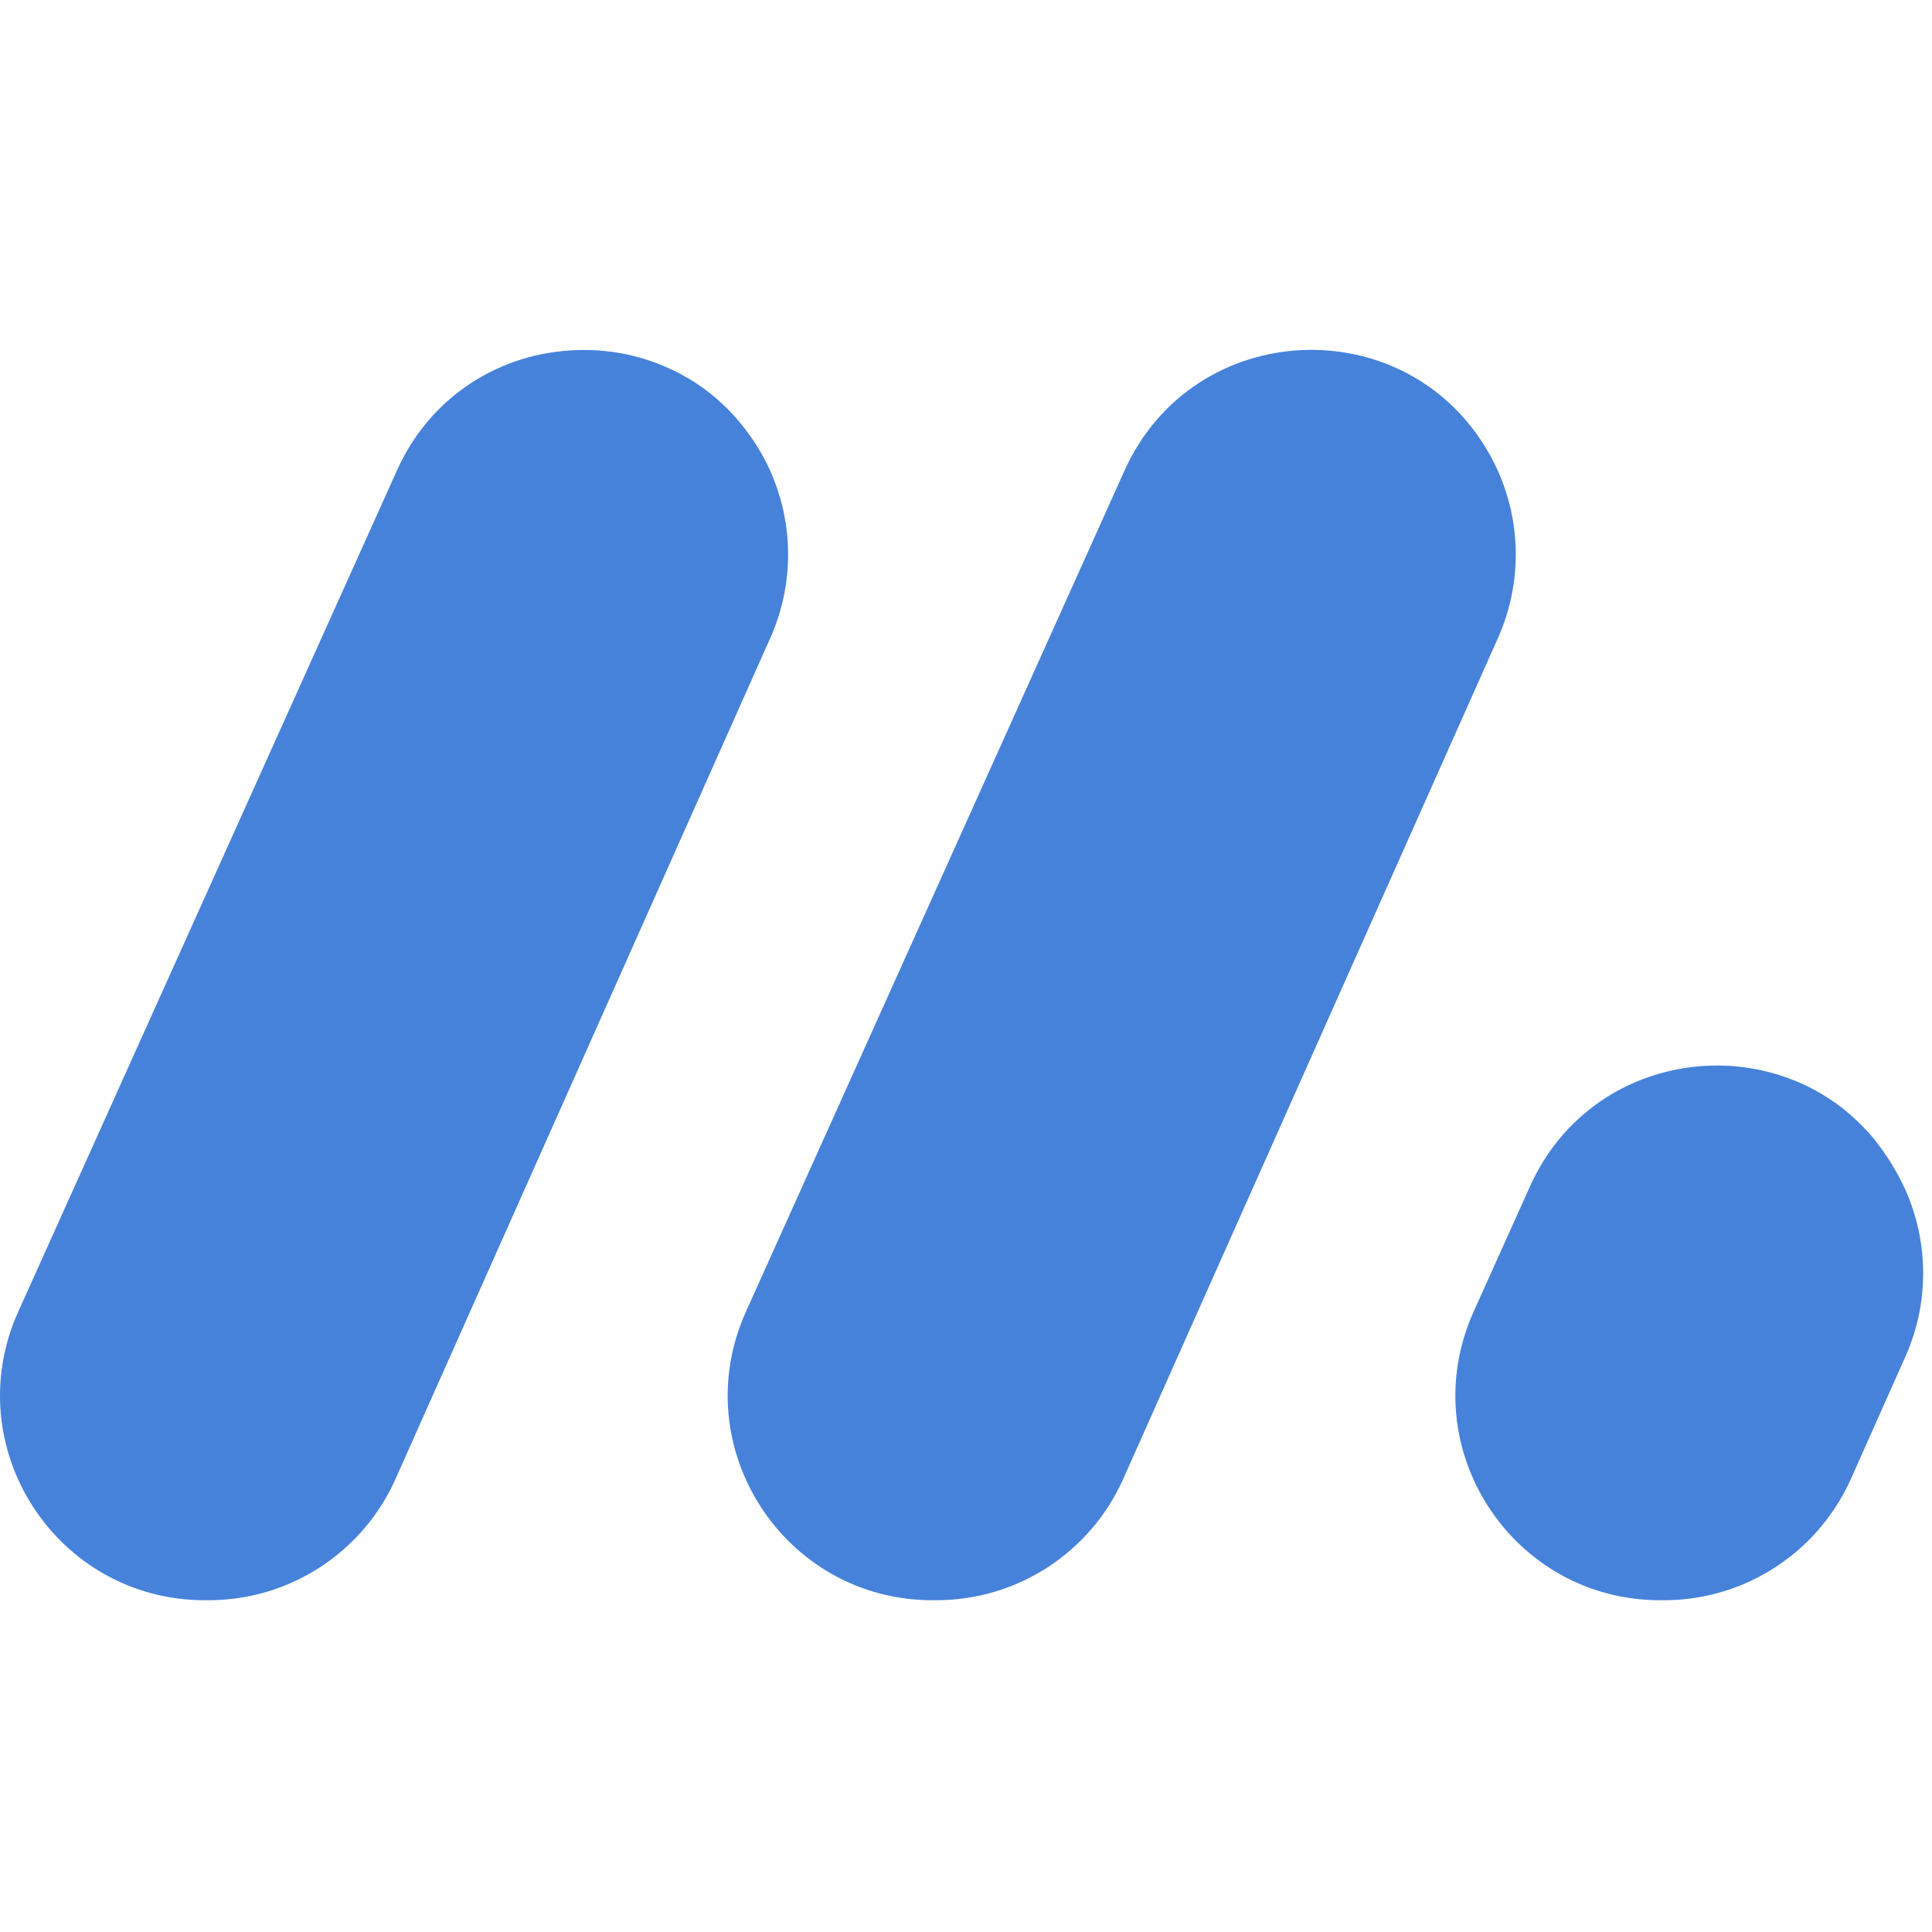
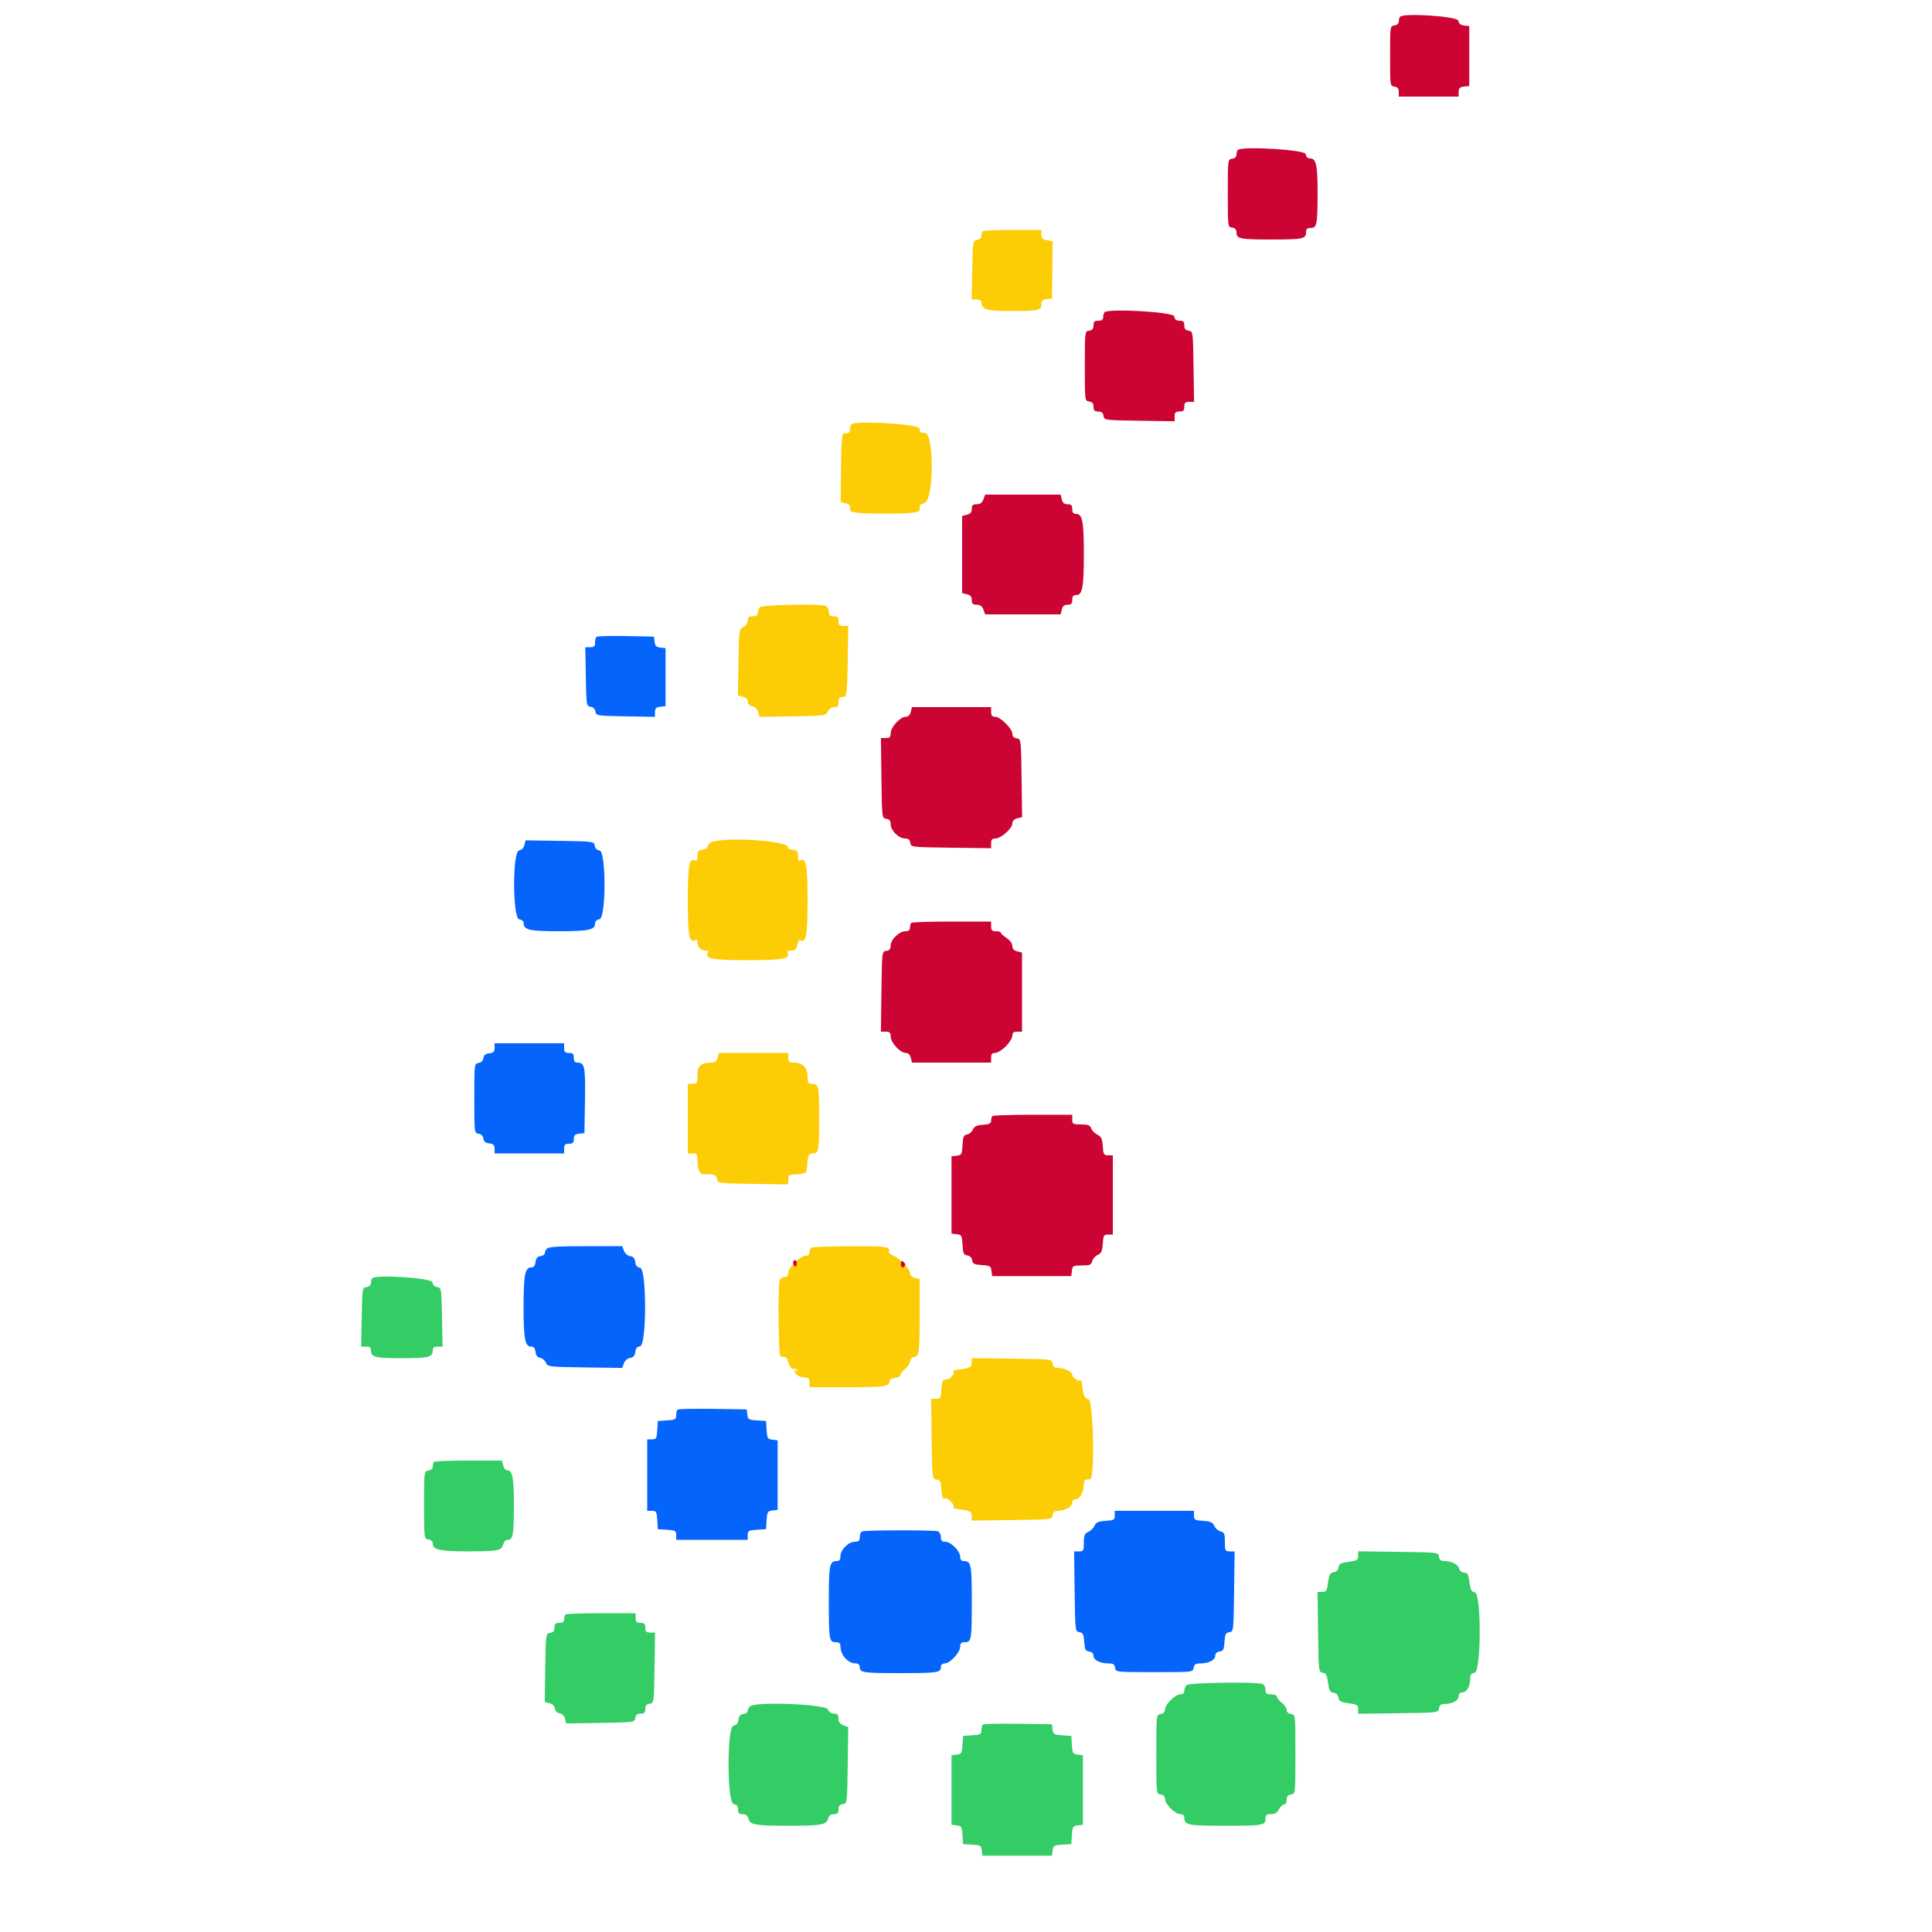
- <svg xmlns="http://www.w3.org/2000/svg" fill="#4782da" width="40px" height="40px" viewBox="0 0 40 40" version="1.1">
-   <g>
-     <path d="M30.83,9.388 C29.118,6.373 24.707,6.58 23.283,9.741 L20.206,16.578 L15.444,27.156 C14.182,29.96 16.233,33.131 19.307,33.131 L19.385,33.131 C21.058,33.131 22.574,32.147 23.255,30.62 L31.016,13.205 C31.563,11.975 31.495,10.559 30.83,9.388" />
-     <path d="M39.276,24.29 L39.238,24.224 C39.166,24.094 39.086,23.973 39.004,23.855 C38.985,23.827 38.965,23.799 38.945,23.771 C38.861,23.658 38.775,23.548 38.684,23.446 C38.675,23.437 38.666,23.428 38.657,23.418 C38.572,23.324 38.482,23.236 38.39,23.152 C38.367,23.131 38.344,23.109 38.32,23.089 C38.22,23.001 38.117,22.918 38.01,22.841 C37.996,22.831 37.981,22.822 37.966,22.812 C37.868,22.743 37.767,22.68 37.664,22.62 C37.641,22.608 37.619,22.594 37.597,22.582 C37.481,22.519 37.364,22.46 37.244,22.409 C37.228,22.402 37.212,22.396 37.197,22.39 C37.083,22.342 36.968,22.3 36.851,22.262 C36.836,22.258 36.82,22.252 36.804,22.247 C36.675,22.208 36.545,22.175 36.414,22.148 C36.401,22.145 36.389,22.143 36.376,22.141 C36.245,22.115 36.113,22.095 35.98,22.082 C35.977,22.081 35.973,22.081 35.97,22.081 C35.831,22.067 35.691,22.061 35.551,22.06 C35.544,22.06 35.536,22.061 35.529,22.061 C35.247,22.062 34.965,22.091 34.688,22.147 C34.686,22.147 34.683,22.148 34.681,22.149 C34.118,22.263 33.576,22.491 33.094,22.83 C33.094,22.83 33.094,22.83 33.094,22.831 C32.509,23.243 32.012,23.818 31.68,24.556 L30.51,27.156 C29.248,29.96 31.298,33.131 34.373,33.131 L34.452,33.131 C35.573,33.131 36.621,32.688 37.398,31.937 C37.408,31.926 37.42,31.917 37.43,31.906 C37.471,31.866 37.51,31.823 37.55,31.781 C37.575,31.754 37.601,31.727 37.626,31.699 C37.66,31.66 37.692,31.621 37.725,31.581 C37.753,31.546 37.782,31.511 37.81,31.475 C37.838,31.438 37.866,31.4 37.893,31.362 C37.923,31.32 37.952,31.278 37.981,31.235 C38.004,31.199 38.028,31.164 38.05,31.128 C38.082,31.077 38.113,31.023 38.143,30.97 C38.16,30.94 38.177,30.911 38.193,30.88 C38.239,30.795 38.282,30.708 38.321,30.62 L39.45,28.086 C39.995,26.864 39.93,25.457 39.276,24.29" />
-     <path d="M15.95,13.205 C16.498,11.975 16.429,10.559 15.764,9.388 C15.705,9.284 15.642,9.185 15.577,9.088 C15.555,9.057 15.533,9.028 15.511,8.998 C15.465,8.933 15.419,8.87 15.37,8.81 C15.344,8.777 15.317,8.745 15.29,8.713 C15.242,8.658 15.195,8.604 15.146,8.552 C15.117,8.521 15.088,8.491 15.059,8.462 C15.007,8.41 14.953,8.36 14.899,8.312 C14.871,8.287 14.844,8.261 14.816,8.237 C14.748,8.179 14.678,8.124 14.607,8.071 C14.591,8.06 14.577,8.047 14.561,8.036 C14.474,7.973 14.385,7.914 14.294,7.859 C14.27,7.844 14.244,7.83 14.219,7.816 C14.152,7.777 14.084,7.739 14.016,7.704 C13.982,7.687 13.948,7.671 13.915,7.655 C13.852,7.626 13.79,7.598 13.726,7.571 C13.69,7.556 13.654,7.542 13.618,7.528 C13.554,7.503 13.489,7.48 13.423,7.459 C13.389,7.448 13.355,7.436 13.32,7.425 C13.244,7.403 13.168,7.383 13.091,7.364 C13.067,7.359 13.043,7.352 13.018,7.346 C12.916,7.323 12.813,7.304 12.71,7.29 C12.692,7.287 12.675,7.286 12.657,7.283 C12.572,7.272 12.486,7.263 12.401,7.257 C12.367,7.254 12.333,7.253 12.3,7.251 C12.229,7.248 12.159,7.246 12.088,7.246 C12.051,7.246 12.014,7.246 11.977,7.247 C11.908,7.249 11.84,7.252 11.771,7.258 C11.735,7.26 11.699,7.262 11.663,7.266 C11.589,7.273 11.516,7.283 11.443,7.294 C11.413,7.298 11.383,7.302 11.353,7.307 C11.251,7.324 11.149,7.345 11.047,7.37 C11.047,7.37 11.047,7.37 11.047,7.37 C9.865,7.662 8.795,8.458 8.218,9.741 L0.378,27.156 C-0.884,29.96 1.167,33.131 4.241,33.131 L4.32,33.131 C5.992,33.131 7.508,32.147 8.189,30.62 L13.845,17.929 L13.845,17.929 L15.95,13.205 Z" id="Fill-7" />
+ <svg xmlns="http://www.w3.org/2000/svg" id="svg" width="36" height="36" viewBox="0, 0, 400,400">
+   <g id="svgg">
+     <path id="path0" d="M77.077 264.657 C 76.925 264.809,76.800 265.251,76.800 265.639 C 76.800 266.066,76.445 266.395,75.900 266.472 C 75.017 266.598,74.998 266.717,74.890 272.700 L 74.779 278.800 75.790 278.800 C 76.496 278.800,76.800 279.017,76.800 279.520 C 76.800 280.994,77.584 281.200,83.200 281.200 C 88.816 281.200,89.600 280.994,89.600 279.520 C 89.600 279.017,89.904 278.800,90.610 278.800 L 91.621 278.800 91.510 272.700 C 91.403 266.769,91.376 266.597,90.525 266.475 C 89.979 266.398,89.602 266.021,89.525 265.475 C 89.399 264.591,77.899 263.834,77.077 264.657 M89.867 302.667 C 89.720 302.813,89.600 303.251,89.600 303.639 C 89.600 304.066,89.245 304.395,88.700 304.472 C 87.806 304.599,87.800 304.645,87.800 311.600 C 87.800 318.555,87.806 318.601,88.700 318.728 C 89.283 318.811,89.600 319.131,89.600 319.638 C 89.600 320.862,91.193 321.200,96.926 321.195 C 103.118 321.188,103.852 321.043,104.174 319.762 C 104.321 319.176,104.707 318.800,105.161 318.800 C 106.215 318.800,106.388 317.773,106.395 311.474 C 106.400 305.959,106.091 304.400,104.994 304.400 C 104.675 304.400,104.302 303.950,104.164 303.400 L 103.913 302.400 97.023 302.400 C 93.234 302.400,90.013 302.520,89.867 302.667 M281.200 322.140 C 281.200 322.984,280.968 323.128,279.226 323.359 C 277.588 323.576,277.231 323.772,277.126 324.510 C 277.046 325.075,276.675 325.446,276.110 325.526 C 275.372 325.631,275.176 325.988,274.959 327.626 C 274.728 329.368,274.584 329.600,273.740 329.600 L 272.784 329.600 272.892 337.900 C 272.998 346.023,273.018 346.203,273.851 346.321 C 274.543 346.420,274.751 346.809,274.962 348.395 C 275.176 350.012,275.373 350.369,276.110 350.474 C 276.675 350.554,277.046 350.925,277.126 351.490 C 277.231 352.228,277.588 352.424,279.226 352.641 C 280.968 352.872,281.200 353.016,281.200 353.860 L 281.200 354.816 289.500 354.708 C 297.766 354.600,297.801 354.596,297.928 353.700 C 298.019 353.056,298.325 352.800,299.002 352.800 C 300.639 352.800,302.000 352.078,302.000 351.210 C 302.000 350.663,302.263 350.400,302.810 350.400 C 303.678 350.400,304.400 349.039,304.400 347.402 C 304.400 346.725,304.656 346.419,305.300 346.328 C 306.682 346.132,306.729 329.875,305.349 329.679 C 304.655 329.580,304.449 329.191,304.235 327.579 C 304.017 325.933,303.834 325.600,303.149 325.600 C 302.651 325.600,302.239 325.271,302.108 324.769 C 301.875 323.878,300.533 323.200,299.002 323.200 C 298.325 323.200,298.019 322.944,297.928 322.300 C 297.801 321.404,297.766 321.400,289.500 321.292 L 281.200 321.184 281.200 322.140 M117.067 334.267 C 116.920 334.413,116.800 334.863,116.800 335.267 C 116.800 335.782,116.503 336.000,115.800 336.000 C 115.008 336.000,114.800 336.202,114.800 336.972 C 114.800 337.676,114.551 337.980,113.900 338.072 C 113.010 338.199,112.999 338.280,112.891 345.290 L 112.782 352.380 113.768 352.628 C 114.371 352.779,114.802 353.210,114.877 353.738 C 114.952 354.265,115.335 354.648,115.862 354.723 C 116.390 354.798,116.821 355.229,116.972 355.832 L 117.220 356.818 124.310 356.709 C 131.320 356.601,131.401 356.590,131.528 355.700 C 131.620 355.049,131.924 354.800,132.628 354.800 C 133.391 354.800,133.600 354.591,133.600 353.828 C 133.600 353.124,133.849 352.820,134.500 352.728 C 135.391 352.601,135.401 352.528,135.509 345.300 L 135.618 338.000 134.609 338.000 C 133.799 338.000,133.600 337.802,133.600 337.000 C 133.600 336.200,133.400 336.000,132.600 336.000 C 131.800 336.000,131.600 335.800,131.600 335.000 L 131.600 334.000 124.467 334.000 C 120.543 334.000,117.213 334.120,117.067 334.267 M245.680 348.880 C 245.416 349.144,245.200 349.684,245.200 350.080 C 245.200 350.542,244.903 350.800,244.369 350.800 C 243.308 350.800,241.200 352.890,241.200 353.941 C 241.200 354.470,240.892 354.788,240.300 354.872 C 239.400 355.000,239.400 355.001,239.400 363.200 C 239.400 371.399,239.400 371.400,240.300 371.528 C 240.892 371.612,241.200 371.930,241.200 372.459 C 241.200 373.510,243.308 375.600,244.369 375.600 C 244.903 375.600,245.200 375.858,245.200 376.320 C 245.200 377.855,245.910 378.000,253.447 378.000 C 261.546 378.000,262.000 377.923,262.000 376.557 C 262.000 375.773,262.205 375.600,263.132 375.600 C 263.931 375.600,264.423 375.305,264.800 374.600 C 265.094 374.050,265.575 373.600,265.868 373.600 C 266.165 373.600,266.400 373.170,266.400 372.628 C 266.400 371.924,266.649 371.620,267.300 371.528 C 268.200 371.400,268.200 371.399,268.200 363.200 C 268.200 355.001,268.200 355.000,267.300 354.872 C 266.749 354.794,266.400 354.466,266.400 354.028 C 266.400 353.634,265.950 352.974,265.400 352.561 C 264.850 352.148,264.400 351.583,264.400 351.305 C 264.400 351.011,263.900 350.800,263.200 350.800 C 262.201 350.800,262.000 350.640,262.000 349.843 C 262.000 349.316,261.715 348.776,261.367 348.643 C 260.116 348.163,246.187 348.373,245.680 348.880 M155.288 353.272 C 155.020 353.540,154.800 353.981,154.800 354.252 C 154.800 354.523,154.395 354.802,153.900 354.872 C 153.262 354.963,152.964 355.313,152.876 356.075 C 152.789 356.828,152.489 357.188,151.876 357.275 C 150.474 357.475,150.498 373.329,151.900 373.528 C 152.551 373.620,152.800 373.924,152.800 374.628 C 152.800 375.386,153.010 375.600,153.757 375.600 C 154.430 375.600,154.784 375.881,154.951 376.549 C 155.266 377.803,156.387 378.000,163.200 378.000 C 170.013 378.000,171.134 377.803,171.449 376.549 C 171.616 375.881,171.970 375.600,172.643 375.600 C 173.390 375.600,173.600 375.386,173.600 374.628 C 173.600 373.924,173.849 373.620,174.500 373.528 C 175.394 373.401,175.401 373.351,175.508 365.493 L 175.617 357.587 174.608 357.203 C 173.898 356.933,173.600 356.521,173.600 355.810 C 173.600 355.028,173.396 354.800,172.695 354.800 C 172.140       354.800,171.637 354.452,171.395 353.900 C 170.923 352.824,156.306 352.254,155.288 353.272 M203.476 357.058 C 203.324 357.209,203.200 357.743,203.200 358.245 C 203.200 359.048,202.975 359.171,201.300 359.278 L 199.400 359.400 199.279 361.275 C 199.169 362.979,199.059 363.162,198.079 363.275 L 197.000 363.400 197.000 370.600 L 197.000 377.800 198.079 377.925 C 199.059 378.038,199.169 378.221,199.279 379.925 L 199.400 381.800 201.275 381.921 C 202.979 382.031,203.162 382.141,203.275 383.121 L 203.400 384.200 210.600 384.200 L 217.800 384.200 217.925 383.121 C 218.038 382.141,218.221 382.031,219.925 381.921 L 221.800 381.800 221.921 379.925 C 222.031 378.221,222.141 378.038,223.121 377.925 L 224.200 377.800 224.200 370.600 L 224.200 363.400 223.121 363.275 C 222.141 363.162,222.031 362.979,221.921 361.275 L 221.800 359.400 219.925 359.279 C 218.221 359.169,218.038 359.059,217.925 358.079 L 217.800 357.000 210.776 356.891 C 206.912 356.831,203.627 356.906,203.476 357.058 " stroke="none" fill="#34cc64" fillRule="evenodd" />
+     <path id="path1" d="M203.467 47.867 C 203.320 48.013,203.200 48.451,203.200 48.839 C 203.200 49.266,202.845 49.595,202.300 49.672 C 201.417 49.798,201.398 49.917,201.290 55.900 L 201.179 62.000 202.190 62.000 C 202.799 62.000,203.200 62.227,203.200 62.571 C 203.200 64.074,204.305 64.400,209.396 64.400 C 215.031 64.400,215.600 64.270,215.600 62.984 C 215.600 62.266,215.851 62.024,216.700 61.927 L 217.800 61.800 217.871 55.884 L 217.942 49.968 216.771 49.734 C 215.871 49.554,215.600 49.280,215.600 48.550 L 215.600 47.600 209.667 47.600 C 206.403 47.600,203.613 47.720,203.467 47.867 M176.276 87.858 C 176.124 88.009,176.000 88.463,176.000 88.867 C 176.000 89.270,175.820 89.623,175.600 89.650 C 175.380 89.678,174.975 89.723,174.700 89.750 C 174.324 89.788,174.181 91.551,174.125 96.863 L 174.050 103.926 175.025 104.171 C 175.910 104.393,176.062 104.604,175.970 105.484 C 175.903 106.130,177.702 106.344,183.200 106.344 C 188.698 106.344,190.497 106.130,190.430 105.484 C 190.338 104.605,190.490 104.393,191.365 104.173 C 193.344 103.676,193.472 89.799,191.500 89.626 C 191.335 89.612,191.033 89.600,190.828 89.600 C 190.623 89.600,190.398 89.195,190.328 88.700 C 190.199 87.794,177.123 87.010,176.276 87.858 M157.308 125.736 C 157.017 126.193,156.949 126.410,156.850 127.200 C 156.822 127.420,156.350 127.600,155.800 127.600 C 155.028 127.600,154.800 127.806,154.800 128.505 C 154.800 129.060,154.452 129.563,153.900 129.805 C 153.023 130.190,152.997 130.378,152.891 137.090 L 152.781 143.980 153.791 144.233 C 154.420 144.391,154.800 144.769,154.800 145.236 C 154.800 145.694,155.175 146.079,155.765 146.227 C 156.344 146.372,156.829 146.860,156.975 147.444 L 157.220 148.419 164.110 148.309 C 170.822 148.203,171.010 148.177,171.395 147.300 C 171.637 146.748,172.140 146.400,172.695 146.400 C 173.394 146.400,173.600 146.172,173.600 145.400 C 173.600 144.850,173.780 144.378,174.000 144.350 C 174.220 144.322,174.625 144.278,174.900 144.250 C 175.275 144.212,175.427 142.382,175.509 136.900 L 175.618 129.600 174.609 129.600 C 173.799 129.600,173.600 129.402,173.600 128.600 C 173.600 127.800,173.400 127.600,172.600 127.600 C 171.812 127.600,171.600 127.397,171.600 126.643 C 171.600 126.115,171.298 125.570,170.928 125.428 C 169.703 124.958,157.629 125.231,157.308 125.736 M146.892 174.607 C 146.612 174.925,146.393 175.323,146.404 175.492 C 146.415 175.661,145.969 175.857,145.412 175.927 C 144.583 176.030,144.400 176.269,144.400 177.250 C 144.400 177.952,144.233 178.344,143.997 178.198 C 142.725 177.412,142.400 179.078,142.400 186.400 C 142.400 193.722,142.725 195.388,143.997 194.602 C 144.219 194.465,144.400 194.687,144.400 195.096 C 144.400 196.048,145.152 196.800,146.104 196.800 C 146.513 196.800,146.735 196.981,146.598 197.203 C 145.812 198.475,147.478 198.800,154.800 198.800 C 162.122 198.800,163.788 198.475,163.002 197.203 C 162.859 196.972,163.194 196.800,163.786 196.800 C 164.614 196.800,164.868 196.562,165.059 195.606 C 165.190 194.950,165.457 194.512,165.652 194.632 C 166.873 195.387,167.200 193.646,167.200 186.400 C 167.200 179.078,166.875 177.412,165.603 178.198 C 165.367 178.344,165.200 177.952,165.200 177.250 C 165.200 176.242,165.027 176.033,164.100 175.927 C 163.495 175.857,163.051 175.659,163.114 175.486 C 163.671 173.954,148.206 173.116,146.892 174.607 M148.564 219.000 C 148.387 219.708,148.042 220.000,147.383 220.000 C 145.156 220.000,144.400 220.657,144.400 222.590 C 144.400 224.254,144.319 224.400,143.400 224.400 L 142.400 224.400 142.400 231.600 L 142.400 238.800 143.400 238.800 C 144.276 238.800,144.400 238.973,144.400 240.200 C 144.400 242.031,144.860 243.148,145.600 243.114 C 147.635 243.022,148.354 243.269,148.472 244.100 C 148.599 244.991,148.672 245.001,155.900 245.109 L 163.200 245.218 163.200 244.209 C 163.200 243.366,163.397 243.192,164.400 243.150 C 165.060 243.123,165.780 243.055,166.000 243.000 C 166.220 242.945,166.545 242.878,166.722 242.850 C 166.899 242.822,167.088 242.048,167.142 241.129 C 167.261 239.114,167.428 238.800,168.381 238.800 C 169.477 238.800,169.600 238.075,169.600 231.600 C 169.600 224.910,169.498 224.400,168.157 224.400 C 167.309 224.400,167.200 224.220,167.200 222.823 C 167.200 221.016,166.160 220.000,164.311 220.000 C 163.393 220.000,163.200 219.827,163.200 219.000 L 163.200 218.000 156.008 218.000 L 148.815 218.000 148.564 219.000 M168.100 258.265 C 167.825 258.376,167.600 258.812,167.600 259.233 C 167.600 259.740,167.321 260.000,166.780 260.000 C 165.687 260.000,163.200 262.459,163.200 263.540 C 163.200 264.117,162.951 264.400,162.443 264.400 C 162.026 264.400,161.576 264.685,161.443 265.033 C 161.019 266.136,161.165 280.796,161.600 280.850 C 161.820 280.877,162.223 280.923,162.495 280.950 C 162.767 280.978,163.056 281.360,163.138 281.800 C 163.327 282.821,163.995 283.650,164.418 283.389 C 164.598 283.278,164.875 283.398,165.034 283.655 C 165.215 283.948,165.150 284.016,164.862 283.838 C 164.215 283.439,164.285 283.942,164.971 284.629 C 165.286 284.943,166.006 285.200,166.571 285.200 C 167.402 285.200,167.600 285.393,167.600 286.200 L 167.600 287.200 175.576 287.200 C 183.535 287.200,184.174 287.096,184.194 285.800 C 184.197 285.580,184.695 285.343,185.300 285.273 C 185.905 285.204,186.400 284.955,186.400 284.720 C 186.400 284.485,186.833 283.912,187.362 283.447 C 187.891 282.981,188.388 282.240,188.467 281.800 C 188.546 281.360,188.788 280.997,189.005 280.994 C 190.292 280.974,190.400 280.323,190.400 272.584 L 190.400 264.815 189.400 264.564 C 188.793 264.412,188.400 264.028,188.400 263.587 C 188.400 262.718,186.246 260.474,184.931 259.974 C 184.416 259.778,184.017 259.479,184.044 259.309 C 184.250 258.046,183.974 258.000,176.300 258.032 C 172.065 258.049,168.375 258.154,168.100 258.265 M201.200 282.148 C 201.200 283.108,200.906 283.235,197.700 283.666 C 197.425 283.703,197.284 283.817,197.386 283.919 C 197.790 284.323,196.726 285.600,195.986 285.600 C 195.554 285.600,195.178 285.780,195.150 286.000 C 195.123 286.220,195.055 286.580,195.000 286.800 C 194.945 287.020,194.878 287.740,194.850 288.400 C 194.808 289.403,194.634 289.600,193.792 289.600 L 192.784 289.600 192.892 297.900 C 193.000 306.166,193.004 306.201,193.900 306.328 C 194.585 306.425,194.812 306.736,194.850 307.628 C 194.878 308.273,194.945 308.980,195.000 309.200 C 195.055 309.420,195.123 309.791,195.150 310.024 C 195.178 310.257,195.373 310.340,195.585 310.209 C 196.048 309.923,197.714 311.492,197.432 311.948 C 197.324 312.123,197.452 312.297,197.718 312.334 C 200.960 312.786,201.200 312.890,201.200 313.852 L 201.200 314.816 209.500 314.708 C 217.766 314.600,217.801 314.596,217.928 313.700 C 218.020 313.054,218.325 312.800,219.009 312.800 C 220.477 312.800,222.000 311.953,222.000 311.136 C 222.000 310.688,222.288 310.400,222.736 310.400 C 223.559 310.400,224.400 308.874,224.400 307.381 C 224.400 306.842,224.580 306.377,224.800 306.350 C 225.020 306.322,225.425 306.278,225.700 306.250 C 226.736 306.146,226.382 289.826,225.341 289.678 C 224.521 289.561,224.336 289.090,223.934 286.100 C 223.897 285.825,223.783 285.684,223.681 285.786 C 223.356 286.110,222.000 285.194,222.000 284.650 C 222.000 284.016,220.316 283.200,219.009 283.200 C 218.325 283.200,218.020 282.946,217.928 282.300 C 217.801 281.404,217.766 281.400,209.500 281.292 L 201.200 281.184 201.200 282.148 " stroke="none" fill="#fccc04" fillRule="evenodd" />
+     <path id="path2" d="M289.877 3.456 C 289.725 3.609,289.600 4.051,289.600 4.439 C 289.600 4.866,289.245 5.195,288.700 5.272 C 287.811 5.398,287.800 5.475,287.800 11.600 C 287.800 17.725,287.811 17.802,288.700 17.928 C 289.351 18.020,289.600 18.324,289.600 19.028 L 289.600 20.000 295.800 20.000 L 302.000 20.000 302.000 19.027 C 302.000 18.262,302.236 18.026,303.100 17.927 L 304.200 17.800 304.200 11.600 L 304.200 5.400 303.125 5.276 C 302.372 5.189,302.012 4.889,301.925 4.276 C 301.799 3.391,290.698 2.636,289.877 3.456 M256.276 31.058 C 256.124 31.209,256.000 31.651,256.000 32.039 C 256.000 32.466,255.645 32.795,255.100 32.872 C 254.206 32.999,254.200 33.045,254.200 40.000 C 254.200 46.955,254.206 47.001,255.100 47.128 C 255.737 47.218,256.000 47.526,256.000 48.181 C 256.000 49.438,256.775 49.589,263.200 49.589 C 269.659 49.589,270.400 49.441,270.400 48.153 C 270.400 47.416,270.616 47.200,271.353 47.200 C 272.644 47.200,272.788 46.467,272.795 39.874 C 272.800 34.138,272.501 32.800,271.214 32.800 C 270.732 32.800,270.409 32.472,270.328 31.900 C 270.199 30.994,257.123 30.210,256.276 31.058 M228.676 64.658 C 228.524 64.809,228.400 65.263,228.400 65.667 C 228.400 66.182,228.103 66.400,227.400 66.400 C 226.608 66.400,226.400 66.602,226.400 67.372 C 226.400 68.076,226.151 68.380,225.500 68.472 C 224.605 68.599,224.600 68.638,224.600 75.800 C 224.600 82.962,224.605 83.001,225.500 83.128 C 226.151 83.220,226.400 83.524,226.400 84.228 C 226.400 84.991,226.609 85.200,227.372 85.200 C 228.076 85.200,228.380 85.449,228.472 86.100 C 228.599 86.991,228.672 87.001,235.900 87.109 L 243.200 87.218 243.200 86.209 C 243.200 85.399,243.398 85.200,244.200 85.200 C 245.000 85.200,245.200 85.000,245.200 84.200 C 245.200 83.398,245.399 83.200,246.209 83.200 L 247.218 83.200 247.109 75.900 C 247.001 68.672,246.991 68.599,246.100 68.472 C 245.449 68.380,245.200 68.076,245.200 67.372 C 245.200 66.609,244.991 66.400,244.228 66.400 C 243.524 66.400,243.220 66.151,243.128 65.500 C 242.999 64.595,229.524 63.809,228.676 64.658 M203.600 103.400 C 203.333 104.102,202.919 104.400,202.210 104.400 C 201.412 104.400,201.200 104.600,201.200 105.357 C 201.200 106.043,200.918 106.384,200.200 106.564 L 199.200 106.815 199.200 114.800 L 199.200 122.785 200.200 123.036 C 200.918 123.216,201.200 123.557,201.200 124.243 C 201.200 125.000,201.412 125.200,202.210 125.200 C 202.919 125.200,203.333 125.498,203.600 126.200 L 203.980 127.200 211.782 127.200 L 219.585 127.200 219.836 126.200 C 220.016 125.482,220.357 125.200,221.043 125.200 C 221.797 125.200,222.000 124.988,222.000 124.200 C 222.000 123.463,222.213 123.200,222.810 123.200 C 224.102 123.200,224.400 121.627,224.400 114.800 C 224.400 107.973,224.102 106.400,222.810 106.400 C 222.213 106.400,222.000 106.137,222.000 105.400 C 222.000 104.612,221.797 104.400,221.043 104.400 C 220.357 104.400,220.016 104.118,219.836 103.400 L 219.585 102.400 211.782 102.400 L 203.980 102.400 203.600 103.400 M188.564 147.400 C 188.399 148.057,188.034 148.400,187.500 148.400 C 186.381 148.400,184.400 150.570,184.400 151.796 C 184.400 152.602,184.202 152.800,183.392 152.800 L 182.384 152.800 182.492 161.100 C 182.600 169.366,182.604 169.401,183.500 169.528 C 184.157 169.621,184.400 169.924,184.400 170.646 C 184.400 171.921,186.079 173.600,187.354 173.600 C 188.076 173.600,188.379 173.843,188.472 174.500 C 188.599 175.396,188.634 175.400,196.900 175.508 L 205.200 175.616 205.200 174.608 C 205.200 173.826,205.404 173.600,206.111 173.600 C 207.261 173.600,209.600 171.499,209.600 170.466 C 209.600 169.967,209.962 169.596,210.608 169.434 L 211.617 169.181 211.508 161.090 C 211.401 153.042,211.395 152.999,210.500 152.872 C 209.904 152.788,209.600 152.470,209.600 151.932 C 209.600 150.867,207.114 148.400,206.040 148.400 C 205.411 148.400,205.200 148.149,205.200 147.400 L 205.200 146.400 197.008 146.400 L 188.815 146.400 188.564 147.400 M188.667 191.067 C 188.520 191.213,188.400 191.663,188.400 192.067 C 188.400 192.570,188.105 192.800,187.458 192.800 C 186.186 192.800,184.400 194.524,184.400 195.753 C 184.400 196.477,184.157 196.779,183.500 196.872 C 182.604 196.999,182.600 197.034,182.492 205.300 L 182.384 213.600 183.392 213.600 C 184.202 213.600,184.400 213.798,184.400 214.604 C 184.400 215.830,186.381 218.000,187.500 218.000 C 188.034 218.000,188.399 218.343,188.564 219.000 L 188.815 220.000 197.008 220.000 L 205.200 220.000 205.200 219.000 C 205.200 218.251,205.411 218.000,206.040 218.000 C 206.502 218.000,207.492 217.388,208.240 216.640 C 208.988 215.892,209.600 214.902,209.600 214.440 C 209.600 213.811,209.851 213.600,210.600 213.600 L 211.600 213.600 211.600 205.408 L 211.600 197.215 210.600 196.964 C 209.923 196.794,209.600 196.436,209.599 195.857 C 209.598 195.351,209.107 194.672,208.400 194.200 C 207.741 193.760,207.202 193.265,207.201 193.100 C 207.201 192.935,206.750 192.800,206.200 192.800 C 205.400 192.800,205.200 192.600,205.200 191.800 L 205.200 190.800 197.067 190.800 C 192.593 190.800,188.813 190.920,188.667 191.067 M205.467 231.067 C 205.320 231.213,205.200 231.653,205.200 232.044 C 205.200 232.593,204.816 232.782,203.500 232.877 C 202.198 232.971,201.709 233.207,201.412 233.884 C 201.199 234.370,200.659 234.820,200.212 234.884 C 199.534 234.981,199.380 235.342,199.280 237.075 C 199.169 238.997,199.080 239.160,198.080 239.275 L 197.000 239.400 197.000 247.400 L 197.000 255.400 198.080 255.525 C 199.080 255.640,199.169 255.803,199.280 257.725 C 199.383 259.510,199.522 259.817,200.275 259.925 C 200.821 260.002,201.198 260.379,201.275 260.925 C 201.380 261.662,201.696 261.819,203.275 261.921 C 204.979 262.031,205.162 262.141,205.275 263.121 L 205.400 264.200 213.600 264.200 L 221.800 264.200 221.927 263.100 C 222.045 262.069,222.175 262.000,223.983 262.000 C 225.651 262.000,225.944 261.878,226.140 261.100 C 226.265 260.605,226.779 260.020,227.283 259.800 C 228.023 259.477,228.223 259.034,228.322 257.500 C 228.432 255.785,228.539 255.600,229.422 255.600 L 230.400 255.600 230.400 247.400 L 230.400 239.200 229.422 239.200 C 228.540 239.200,228.432 239.015,228.322 237.310 C 228.222 235.765,228.020 235.330,227.217 234.931 C 226.676 234.663,226.097 234.074,225.930 233.622 C 225.684 232.958,225.276 232.800,223.813 232.800 C 222.146 232.800,222.000 232.720,222.000 231.800 L 222.000 230.800 213.867 230.800 C 209.393 230.800,205.613 230.920,205.467 231.067 M164.254 261.113 C 164.143 261.292,164.196 261.670,164.371 261.953 C 164.619 262.354,164.741 262.331,164.927 261.846 C 165.179 261.190,164.598 260.557,164.254 261.113 M186.508 261.620 C 186.448 262.419,186.979 262.681,187.372 262.045 C 187.493 261.850,187.361 261.499,187.079 261.266 C 186.694 260.946,186.553 261.035,186.508 261.620 " stroke="none" fill="#cc0434" fillRule="evenodd" />
+     <path id="path3" d="M123.477 131.856 C 123.325 132.009,123.200 132.553,123.200 133.067 C 123.200 133.798,122.981 134.000,122.190 134.000 L 121.179 134.000 121.290 140.100 C 121.397 146.031,121.424 146.203,122.275 146.325 C 122.821 146.402,123.198 146.779,123.275 147.325 C 123.397 148.176,123.569 148.203,129.500 148.310 L 135.600 148.421 135.600 147.437 C 135.600 146.661,135.832 146.426,136.700 146.327 L 137.800 146.200 137.800 140.200 L 137.800 134.200 136.724 134.076 C 135.893 133.980,135.620 133.707,135.524 132.876 L 135.400 131.800 129.577 131.690 C 126.374 131.629,123.629 131.704,123.477 131.856 M108.572 174.968 C 108.421 175.571,107.990 176.002,107.462 176.077 C 106.075 176.275,106.112 190.131,107.500 190.328 C 107.995 190.398,108.400 190.700,108.400 190.999 C 108.400 192.534,109.470 192.800,115.655 192.800 C 121.866 192.800,123.200 192.520,123.200 191.214 C 123.200 190.732,123.528 190.409,124.100 190.328 C 125.499 190.129,125.523 176.274,124.125 176.075 C 123.579 175.998,123.202 175.621,123.125 175.075 C 123.002 174.217,122.860 174.198,115.910 174.091 L 108.820 173.982 108.572 174.968 M102.400 216.973 C 102.400 217.738,102.164 217.974,101.300 218.073 C 100.523 218.163,100.163 218.457,100.075 219.075 C 99.998 219.621,99.621 219.998,99.075 220.075 C 98.212 220.198,98.200 220.298,98.200 227.400 C 98.200 234.502,98.212 234.602,99.075 234.725 C 99.621 234.802,99.998 235.179,100.075 235.725 C 100.163 236.343,100.523 236.637,101.300 236.727 C 102.164 236.826,102.400 237.062,102.400 237.827 L 102.400 238.800 109.600 238.800 L 116.800 238.800 116.800 237.800 C 116.800 237.000,117.000 236.800,117.800 236.800 C 118.593 236.800,118.800 236.598,118.800 235.827 C 118.800 235.062,119.036 234.826,119.900 234.727 L 121.000 234.600 121.110 227.853 C 121.224 220.835,121.058 220.000,119.551 220.000 C 119.017 220.000,118.800 219.712,118.800 219.000 C 118.800 218.200,118.600 218.000,117.800 218.000 C 117.000 218.000,116.800 217.800,116.800 217.000 L 116.800 216.000 109.600 216.000 L 102.400 216.000 102.400 216.973 M113.280 258.480 C 113.016 258.744,112.800 259.181,112.800 259.452 C 112.800 259.723,112.395 260.002,111.900 260.072 C 111.256 260.164,110.964 260.512,110.873 261.300 C 110.783 262.082,110.521 262.400,109.964 262.400 C 108.707 262.400,108.400 264.012,108.400 270.600 C 108.400 277.188,108.707 278.800,109.964 278.800 C 110.521 278.800,110.783 279.118,110.873 279.900 C 110.959 280.647,111.260 281.037,111.812 281.116 C 112.259 281.180,112.799 281.630,113.012 282.116 C 113.390 282.978,113.590 283.003,121.107 283.109 L 128.813 283.217 129.185 282.239 C 129.402 281.670,129.942 281.207,130.478 281.131 C 131.140 281.037,131.435 280.696,131.524 279.925 C 131.611 279.172,131.911 278.812,132.524 278.725 C 133.905 278.528,133.905 262.672,132.524 262.475 C 131.911 262.388,131.611 262.028,131.524 261.275 C 131.435 260.504,131.140 260.163,130.478 260.069 C 129.945 259.994,129.402 259.531,129.188 258.969 L 128.820 258.000 121.290 258.000 C 115.967 258.000,113.619 258.141,113.280 258.480 M140.276 291.858 C 140.124 292.009,140.000 292.543,140.000 293.045 C 140.000 293.848,139.775 293.971,138.100 294.078 L 136.200 294.200 136.078 296.100 C 135.968 297.815,135.861 298.000,134.978 298.000 L 134.000 298.000 134.000 305.400 L 134.000 312.800 134.978 312.800 C 135.861 312.800,135.968 312.985,136.078 314.700 L 136.200 316.600 138.100 316.722 C 139.815 316.832,140.000 316.939,140.000 317.822 L 140.000 318.800 147.400 318.800 L 154.800 318.800 154.800 317.822 C 154.800 316.939,154.985 316.832,156.700 316.722 L 158.600 316.600 158.721 314.725 C 158.831 313.021,158.941 312.838,159.921 312.725 L 161.000 312.600 161.000 305.400 L 161.000 298.200 159.921 298.075 C 158.941 297.962,158.831 297.779,158.721 296.075 L 158.600 294.200 156.725 294.079 C 155.021 293.969,154.838 293.859,154.725 292.879 L 154.600 291.800 147.576 291.691 C 143.712 291.631,140.427 291.706,140.276 291.858 M230.800 313.778 C 230.800 314.661,230.615 314.768,228.900 314.878 C 227.396 314.975,226.920 315.182,226.616 315.874 C 226.405 316.355,225.820 316.936,225.316 317.165 C 224.558 317.511,224.400 317.894,224.400 319.391 C 224.400 321.058,224.321 321.200,223.392 321.200 L 222.384 321.200 222.492 329.500 C 222.599 337.706,222.610 337.801,223.479 337.925 C 224.221 338.031,224.377 338.344,224.479 339.925 C 224.582 341.521,224.734 341.819,225.500 341.928 C 226.083 342.011,226.400 342.331,226.400 342.838 C 226.400 343.715,227.803 344.400,229.598 344.400 C 230.482 344.400,230.774 344.606,230.872 345.300 C 231.000 346.199,231.008 346.200,239.000 346.200 C 246.992 346.200,247.000 346.199,247.128 345.300 C 247.226 344.606,247.518 344.400,248.402 344.400 C 250.197 344.400,251.600 343.715,251.600 342.838 C 251.600 342.331,251.917 342.011,252.500 341.928 C 253.266 341.819,253.418 341.521,253.521 339.925 C 253.623 338.344,253.779 338.031,254.521 337.925 C 255.390 337.801,255.401 337.706,255.508 329.500 L 255.616 321.200 254.608 321.200 C 253.668 321.200,253.600 321.068,253.600 319.243 C 253.600 317.548,253.480 317.256,252.700 317.060 C 252.205 316.935,251.620 316.421,251.400 315.917 C 251.077 315.177,250.634 314.977,249.100 314.878 C 247.385 314.768,247.200 314.661,247.200 313.778 L 247.200 312.800 239.000 312.800 L 230.800 312.800 230.800 313.778 M178.500 317.065 C 178.225 317.176,178.000 317.702,178.000 318.233 C 178.000 319.002,177.792 319.200,176.982 319.200 C 175.671 319.200,174.000 320.871,174.000 322.182 C 174.000 322.896,173.785 323.200,173.280 323.200 C 171.745 323.200,171.600 323.910,171.600 331.447 C 171.600 339.546,171.677 340.000,173.043 340.000 C 173.743 340.000,174.000 340.221,174.000 340.826 C 174.000 342.613,175.525 344.365,177.100 344.387 C 177.712 344.396,178.000 344.642,178.000 345.157 C 178.000 346.300,178.674 346.400,186.400 346.400 C 194.126 346.400,194.800 346.300,194.800 345.157 C 194.800 344.660,195.082 344.400,195.623 344.400 C 196.691 344.400,198.800 342.084,198.800 340.911 C 198.800 340.217,199.028 340.000,199.757 340.000 C 201.123 340.000,201.200 339.546,201.200 331.447 C 201.200 323.910,201.055 323.200,199.520 323.200 C 199.045 323.200,198.800 322.901,198.800 322.322 C 198.800 321.149,196.881 319.200,195.725 319.200 C 195.016 319.200,194.800 318.976,194.800 318.243 C 194.800 317.716,194.515 317.176,194.167 317.043 C 193.414 316.754,179.221 316.774,178.500 317.065 " stroke="none" fill="#0464fc" fillRule="evenodd" />
  </g>
</svg>
